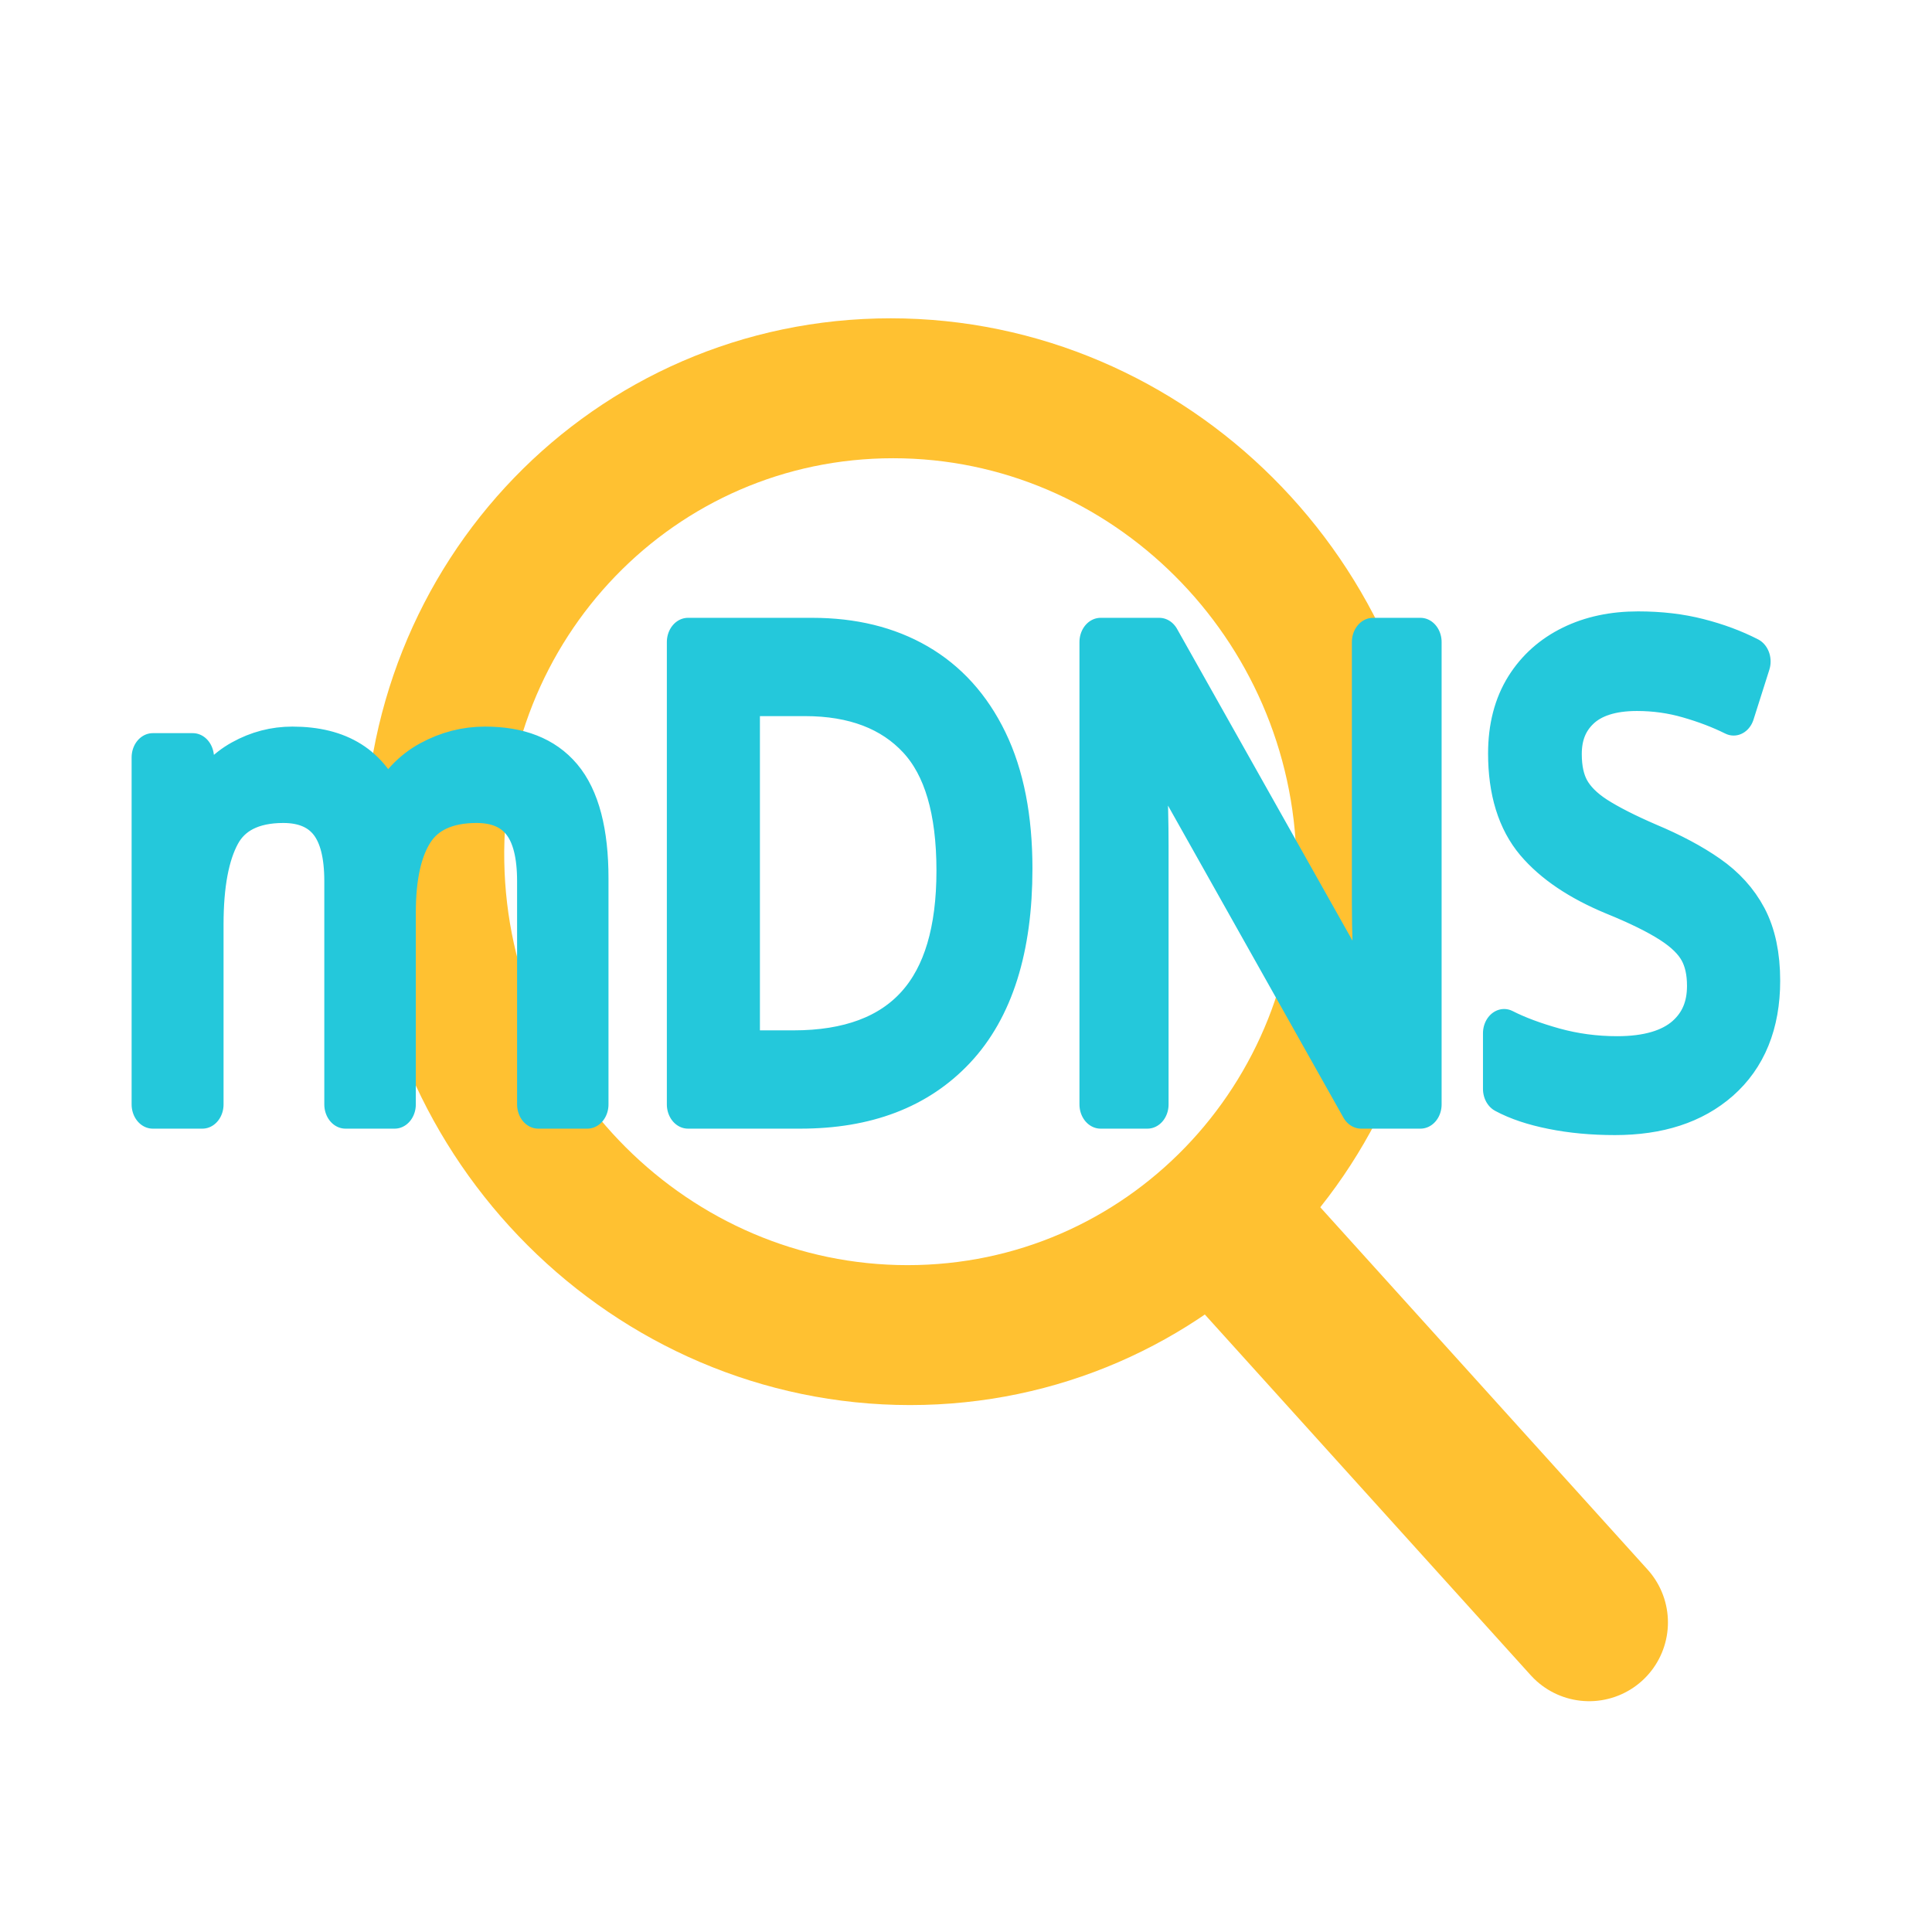
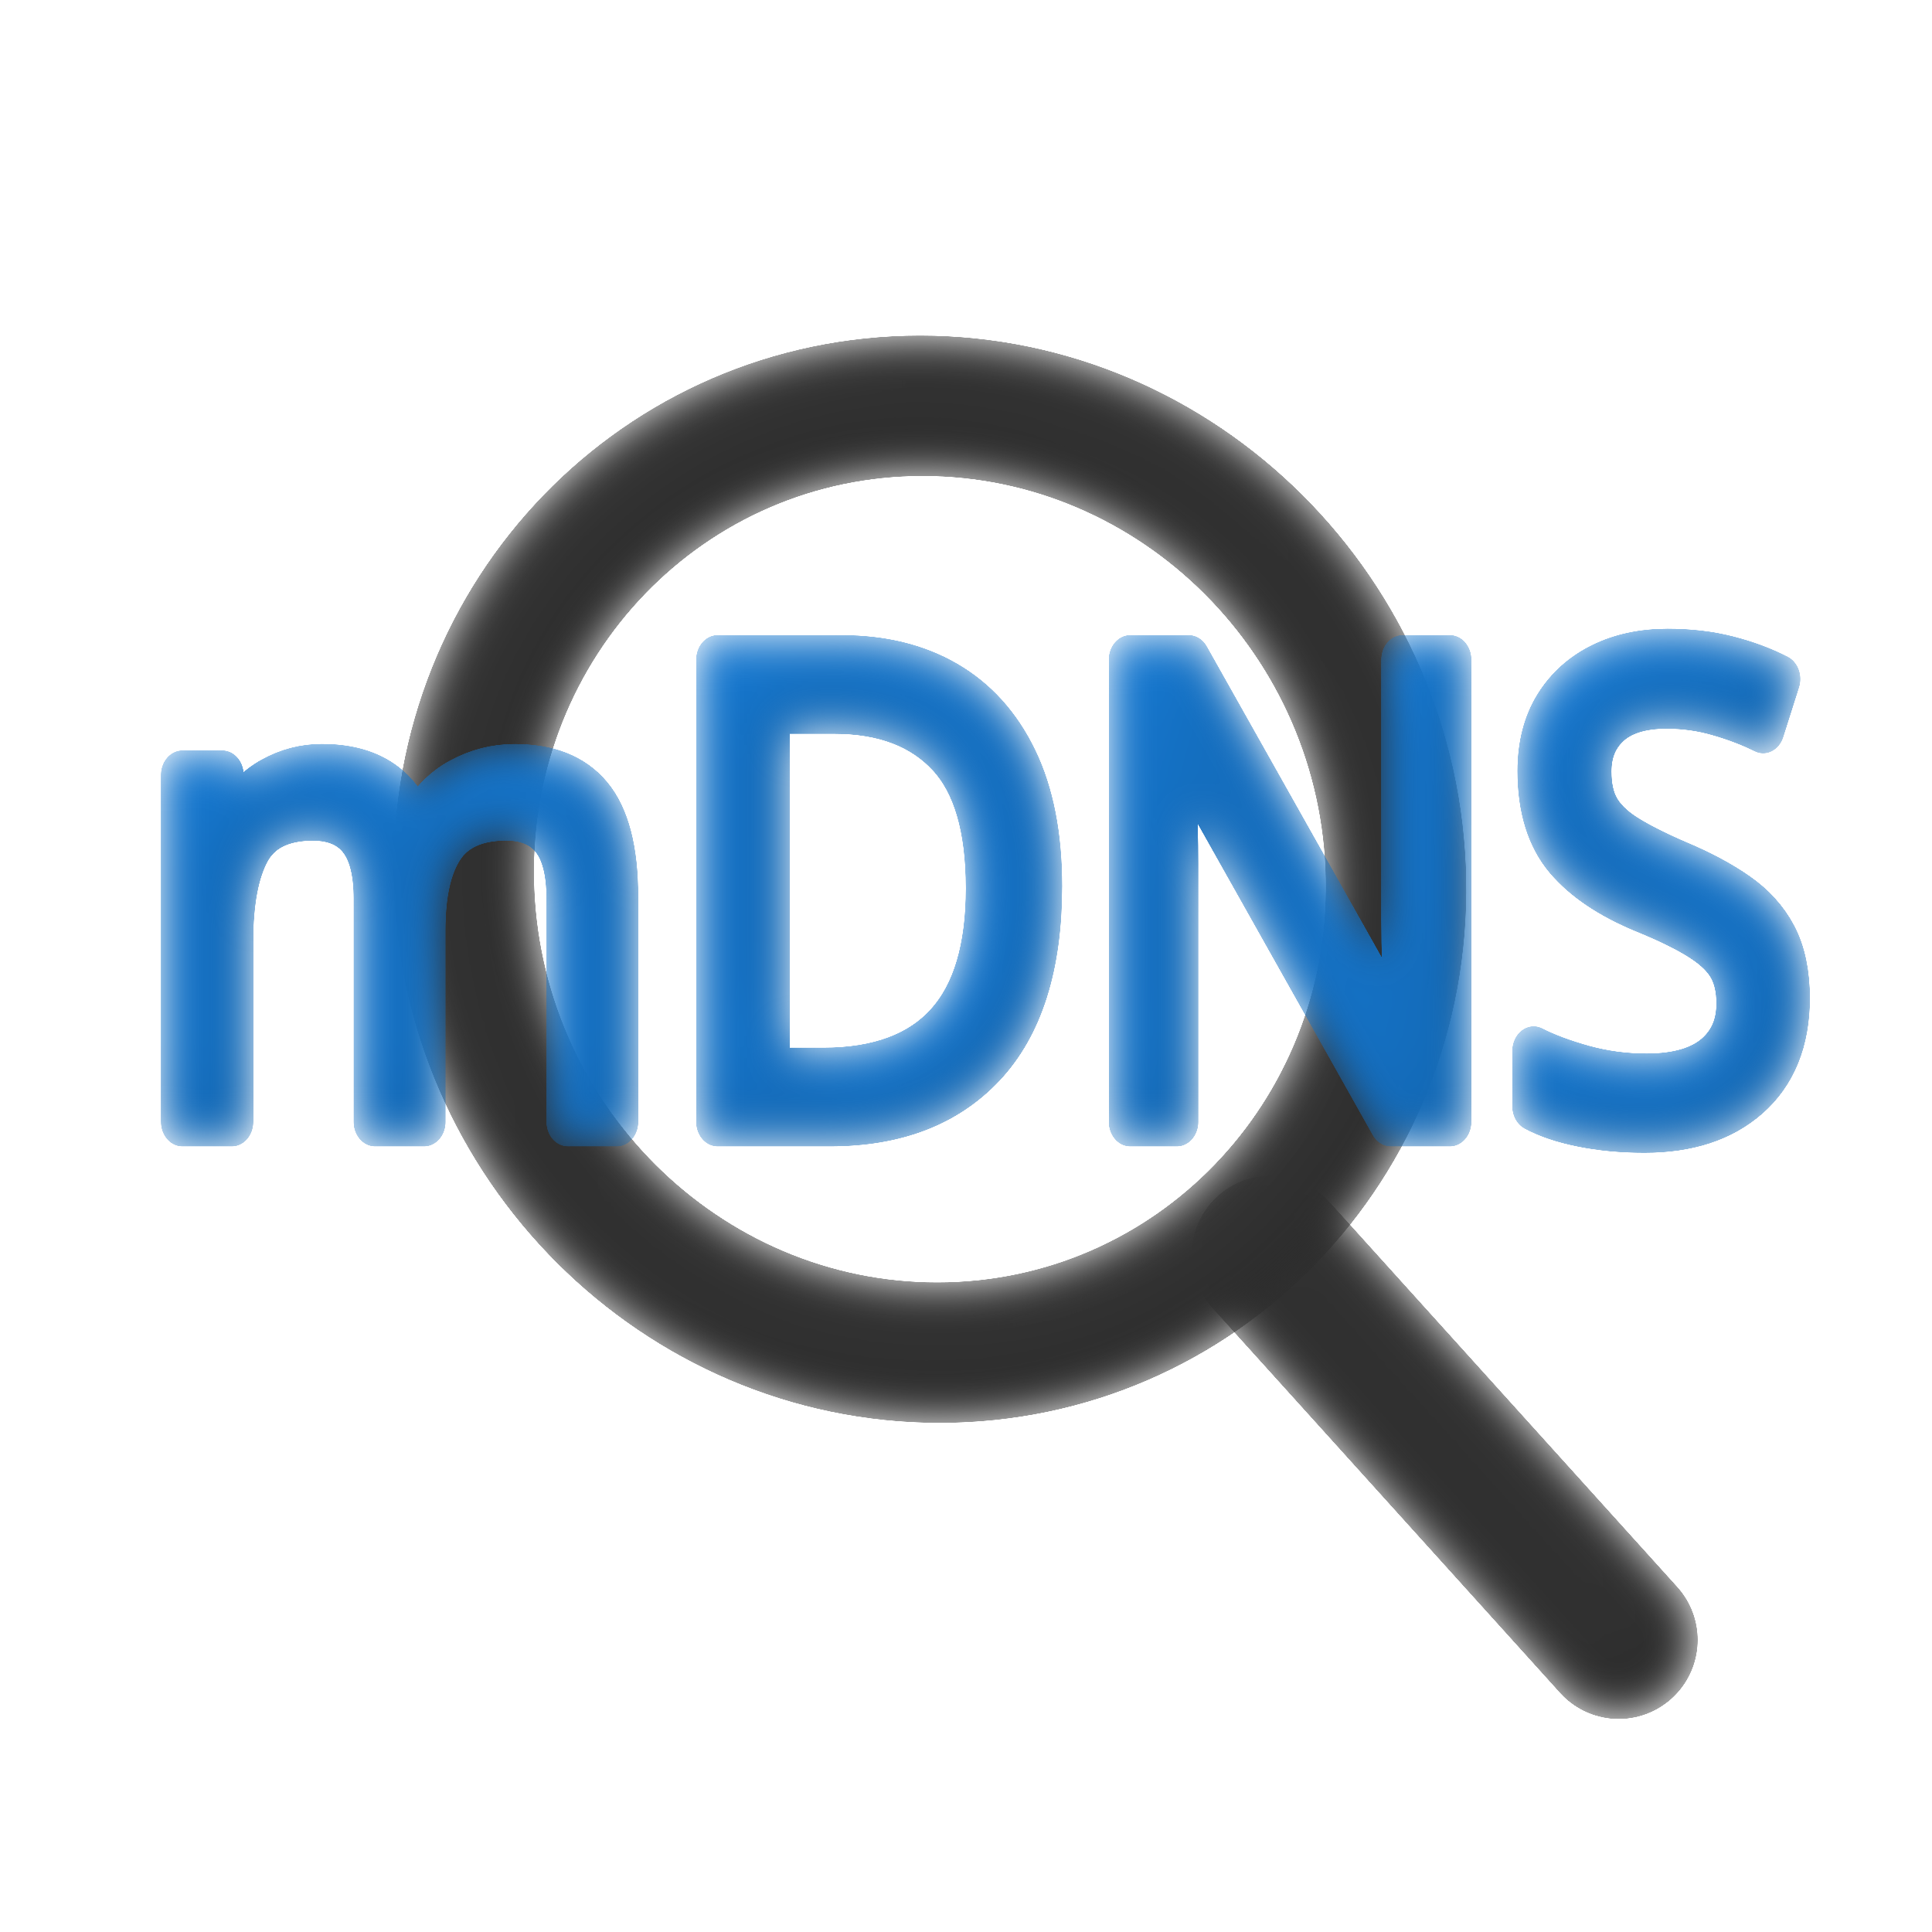
<svg xmlns="http://www.w3.org/2000/svg" xmlns:xlink="http://www.w3.org/1999/xlink" width="1024" height="1024" viewBox="0 0 270.933 270.933" version="1.1" id="svg1">
  <defs id="defs1">
    <linearGradient id="swatch2">
-       <stop style="stop-color:#24c8db;stop-opacity:1;" offset="0" id="stop2" />
+       <stop style="stop-color:#115ea3;stop-opacity:1;" offset="0" id="stop2" />
    </linearGradient>
-     <linearGradient xlink:href="#swatch2" id="linearGradient6" gradientUnits="userSpaceOnUse" gradientTransform="matrix(3.340145,0,0,3.340145,-175.4212,-281.9666)" x1="58.047" y1="118.467" x2="117.054" y2="118.467" />
+     <linearGradient xlink:href="#swatch2" id="linearGradient19" gradientUnits="userSpaceOnUse" gradientTransform="matrix(3.340145,0,0,3.340145,-151.632,-237.9673)" x1="58.047" y1="118.467" x2="117.054" y2="118.467" />
+     <filter style="color-interpolation-filters:sRGB;" id="filter51" x="-0.61" y="-0.537" width="2.221" height="2.074">
+       <feGaussianBlur in="SourceGraphic" stdDeviation="6" result="blur" id="feGaussianBlur50" />
+       <feDiffuseLighting diffuseConstant="1" surfaceScale="10" lighting-color="rgb(255,255,255)" result="diffuse" id="feDiffuseLighting50">
+         <feDistantLight elevation="25" azimuth="235" id="feDistantLight50" />
+       </feDiffuseLighting>
+       <feComposite in="diffuse" in2="diffuse" operator="arithmetic" k1="1" result="composite1" id="feComposite50" />
+       <feComposite in="composite1" in2="SourceGraphic" k1="1" operator="arithmetic" k3="1" result="fbSourceGraphic" id="feComposite51" />
+       <feColorMatrix result="fbSourceGraphicAlpha" in="fbSourceGraphic" values="0 0 0 -1 0 0 0 0 -1 0 0 0 0 -1 0 0 0 0 1 0" id="feColorMatrix109" />
+       <feGaussianBlur id="feGaussianBlur109" result="result6" stdDeviation="3" in="fbSourceGraphic" />
+       <feColorMatrix id="feColorMatrix110" values="1 0 0 0 0 0 1 0 0 0 0 0 1 0 0 0 0 0 1 0 " result="result7" in="fbSourceGraphic" />
+       <feComposite id="feComposite110" operator="in" in="result6" in2="result7" />
+     </filter>
+     <filter style="color-interpolation-filters:sRGB;" id="filter53" x="-0.24" y="-0.237" width="1.481" height="1.473">
+       <feGaussianBlur in="SourceGraphic" stdDeviation="6" result="blur" id="feGaussianBlur51" />
+       <feDiffuseLighting diffuseConstant="1" surfaceScale="10" lighting-color="rgb(255,255,255)" result="diffuse" id="feDiffuseLighting51">
+         <feDistantLight elevation="25" azimuth="235" id="feDistantLight51" />
+       </feDiffuseLighting>
+       <feComposite in="diffuse" in2="diffuse" operator="arithmetic" k1="1" result="composite1" id="feComposite52" />
+       <feComposite in="composite1" in2="SourceGraphic" k1="1" operator="arithmetic" k3="1" result="fbSourceGraphic" id="feComposite53" />
+       <feColorMatrix result="fbSourceGraphicAlpha" in="fbSourceGraphic" values="0 0 0 -1 0 0 0 0 -1 0 0 0 0 -1 0 0 0 0 1 0" id="feColorMatrix111" />
+       <feGaussianBlur id="feGaussianBlur111" result="result6" stdDeviation="3" in="fbSourceGraphic" />
+       <feColorMatrix id="feColorMatrix112" values="1 0 0 0 0 0 1 0 0 0 0 0 1 0 0 0 0 0 1 0 " result="result7" in="fbSourceGraphic" />
+       <feComposite id="feComposite112" operator="in" in="result6" in2="result7" />
+     </filter>
+     <filter style="color-interpolation-filters:sRGB;" id="filter55" x="-0.105" y="-0.41" width="1.21" height="1.819">
+       <feGaussianBlur in="SourceGraphic" stdDeviation="6" result="blur" id="feGaussianBlur53" />
+       <feDiffuseLighting diffuseConstant="1" surfaceScale="10" lighting-color="rgb(255,255,255)" result="diffuse" id="feDiffuseLighting53">
+         <feDistantLight elevation="25" azimuth="235" id="feDistantLight53" />
+       </feDiffuseLighting>
+       <feComposite in="diffuse" in2="diffuse" operator="arithmetic" k1="1" result="composite1" id="feComposite54" />
+       <feComposite in="composite1" in2="SourceGraphic" k1="1" operator="arithmetic" k3="1" result="fbSourceGraphic" id="feComposite55" />
+       <feColorMatrix result="fbSourceGraphicAlpha" in="fbSourceGraphic" values="0 0 0 -1 0 0 0 0 -1 0 0 0 0 -1 0 0 0 0 1 0" id="feColorMatrix113" />
+       <feGaussianBlur id="feGaussianBlur113" result="result6" stdDeviation="3" in="fbSourceGraphic" />
+       <feColorMatrix id="feColorMatrix114" values="1 0 0 0 0 0 1 0 0 0 0 0 1 0 0 0 0 0 1 0 " result="result7" in="fbSourceGraphic" />
+       <feComposite id="feComposite114" operator="in" in="result6" in2="result7" />
+     </filter>
  </defs>
-   <g id="layer1">
-     <ellipse style="fill:none;fill-opacity:1;stroke:#ffc131;stroke-width:19.626;stroke-dasharray:none;stroke-opacity:1" id="path1" ry="66.4" rx="65.359" cy="120.858" cx="124.1" transform="matrix(1,0,0.0179131,0.9998396,0,0)" />
-     <path style="fill:none;fill-opacity:1;stroke:#ffc131;stroke-width:22.094;stroke-linecap:round;stroke-linejoin:round;stroke-dasharray:none;stroke-opacity:1" d="m 174.045,173.489 48.81,54.03 z" id="path2" />
-     <text xml:space="preserve" style="font-style:normal;font-variant:normal;font-weight:normal;font-stretch:normal;font-size:84.84px;font-family:'Segoe UI';-inkscape-font-specification:'Segoe UI';fill:#24c8db;fill-opacity:1;stroke:url(#linearGradient6);stroke-width:6.346;stroke-linecap:round;stroke-linejoin:round;stroke-dasharray:none;stroke-opacity:1;paint-order:stroke fill markers" x="15.71" y="144.696" id="text2" transform="scale(0.9342502,1.070377)">
-       <tspan id="tspan2" style="font-style:normal;font-variant:normal;font-weight:normal;font-stretch:normal;font-family:'Segoe UI';-inkscape-font-specification:'Segoe UI';fill:#24c8db;fill-opacity:1;stroke:url(#linearGradient6);stroke-width:6.346;stroke-dasharray:none;stroke-opacity:1;paint-order:stroke fill markers" x="15.71" y="144.696">mDNS</tspan>
+   <g id="layer1" transform="translate(-18.08289,-44.63757)" style="display:inline">
+     <path style="display:inline;fill:none;fill-opacity:1;stroke:#292929;stroke-width:22.094;stroke-linecap:round;stroke-linejoin:round;stroke-dasharray:none;stroke-opacity:1;filter:url(#filter51)" d="m 196.27,220.585 48.81,54.03 z" id="path2" transform="translate(6.376175e-8)" />
+     <ellipse style="fill:none;fill-opacity:1;stroke:#292929;stroke-width:19.626;stroke-dasharray:none;stroke-opacity:1;filter:url(#filter53)" id="path1" ry="66.4" rx="65.359" cy="167.961" cx="145.482" transform="matrix(1,0,0.0179131,0.9998396,0,0)" />
+     <text xml:space="preserve" style="font-style:normal;font-variant:normal;font-weight:normal;font-stretch:normal;font-size:84.84px;font-family:'Segoe UI';-inkscape-font-specification:'Segoe UI';fill:#115ea3;fill-opacity:1;stroke:url(#linearGradient19);stroke-width:6.346;stroke-linecap:round;stroke-linejoin:round;stroke-dasharray:none;stroke-opacity:1;paint-order:stroke fill markers;filter:url(#filter55)" x="39.499" y="188.696" id="text2" transform="scale(0.9342502,1.070377)">
+       <tspan id="tspan2" style="font-style:normal;font-variant:normal;font-weight:normal;font-stretch:normal;font-family:'Segoe UI';-inkscape-font-specification:'Segoe UI';fill:#115ea3;fill-opacity:1;stroke:url(#linearGradient19);stroke-width:6.346;stroke-dasharray:none;stroke-opacity:1;paint-order:stroke fill markers" x="39.499" y="188.696">mDNS</tspan>
    </text>
  </g>
</svg>
